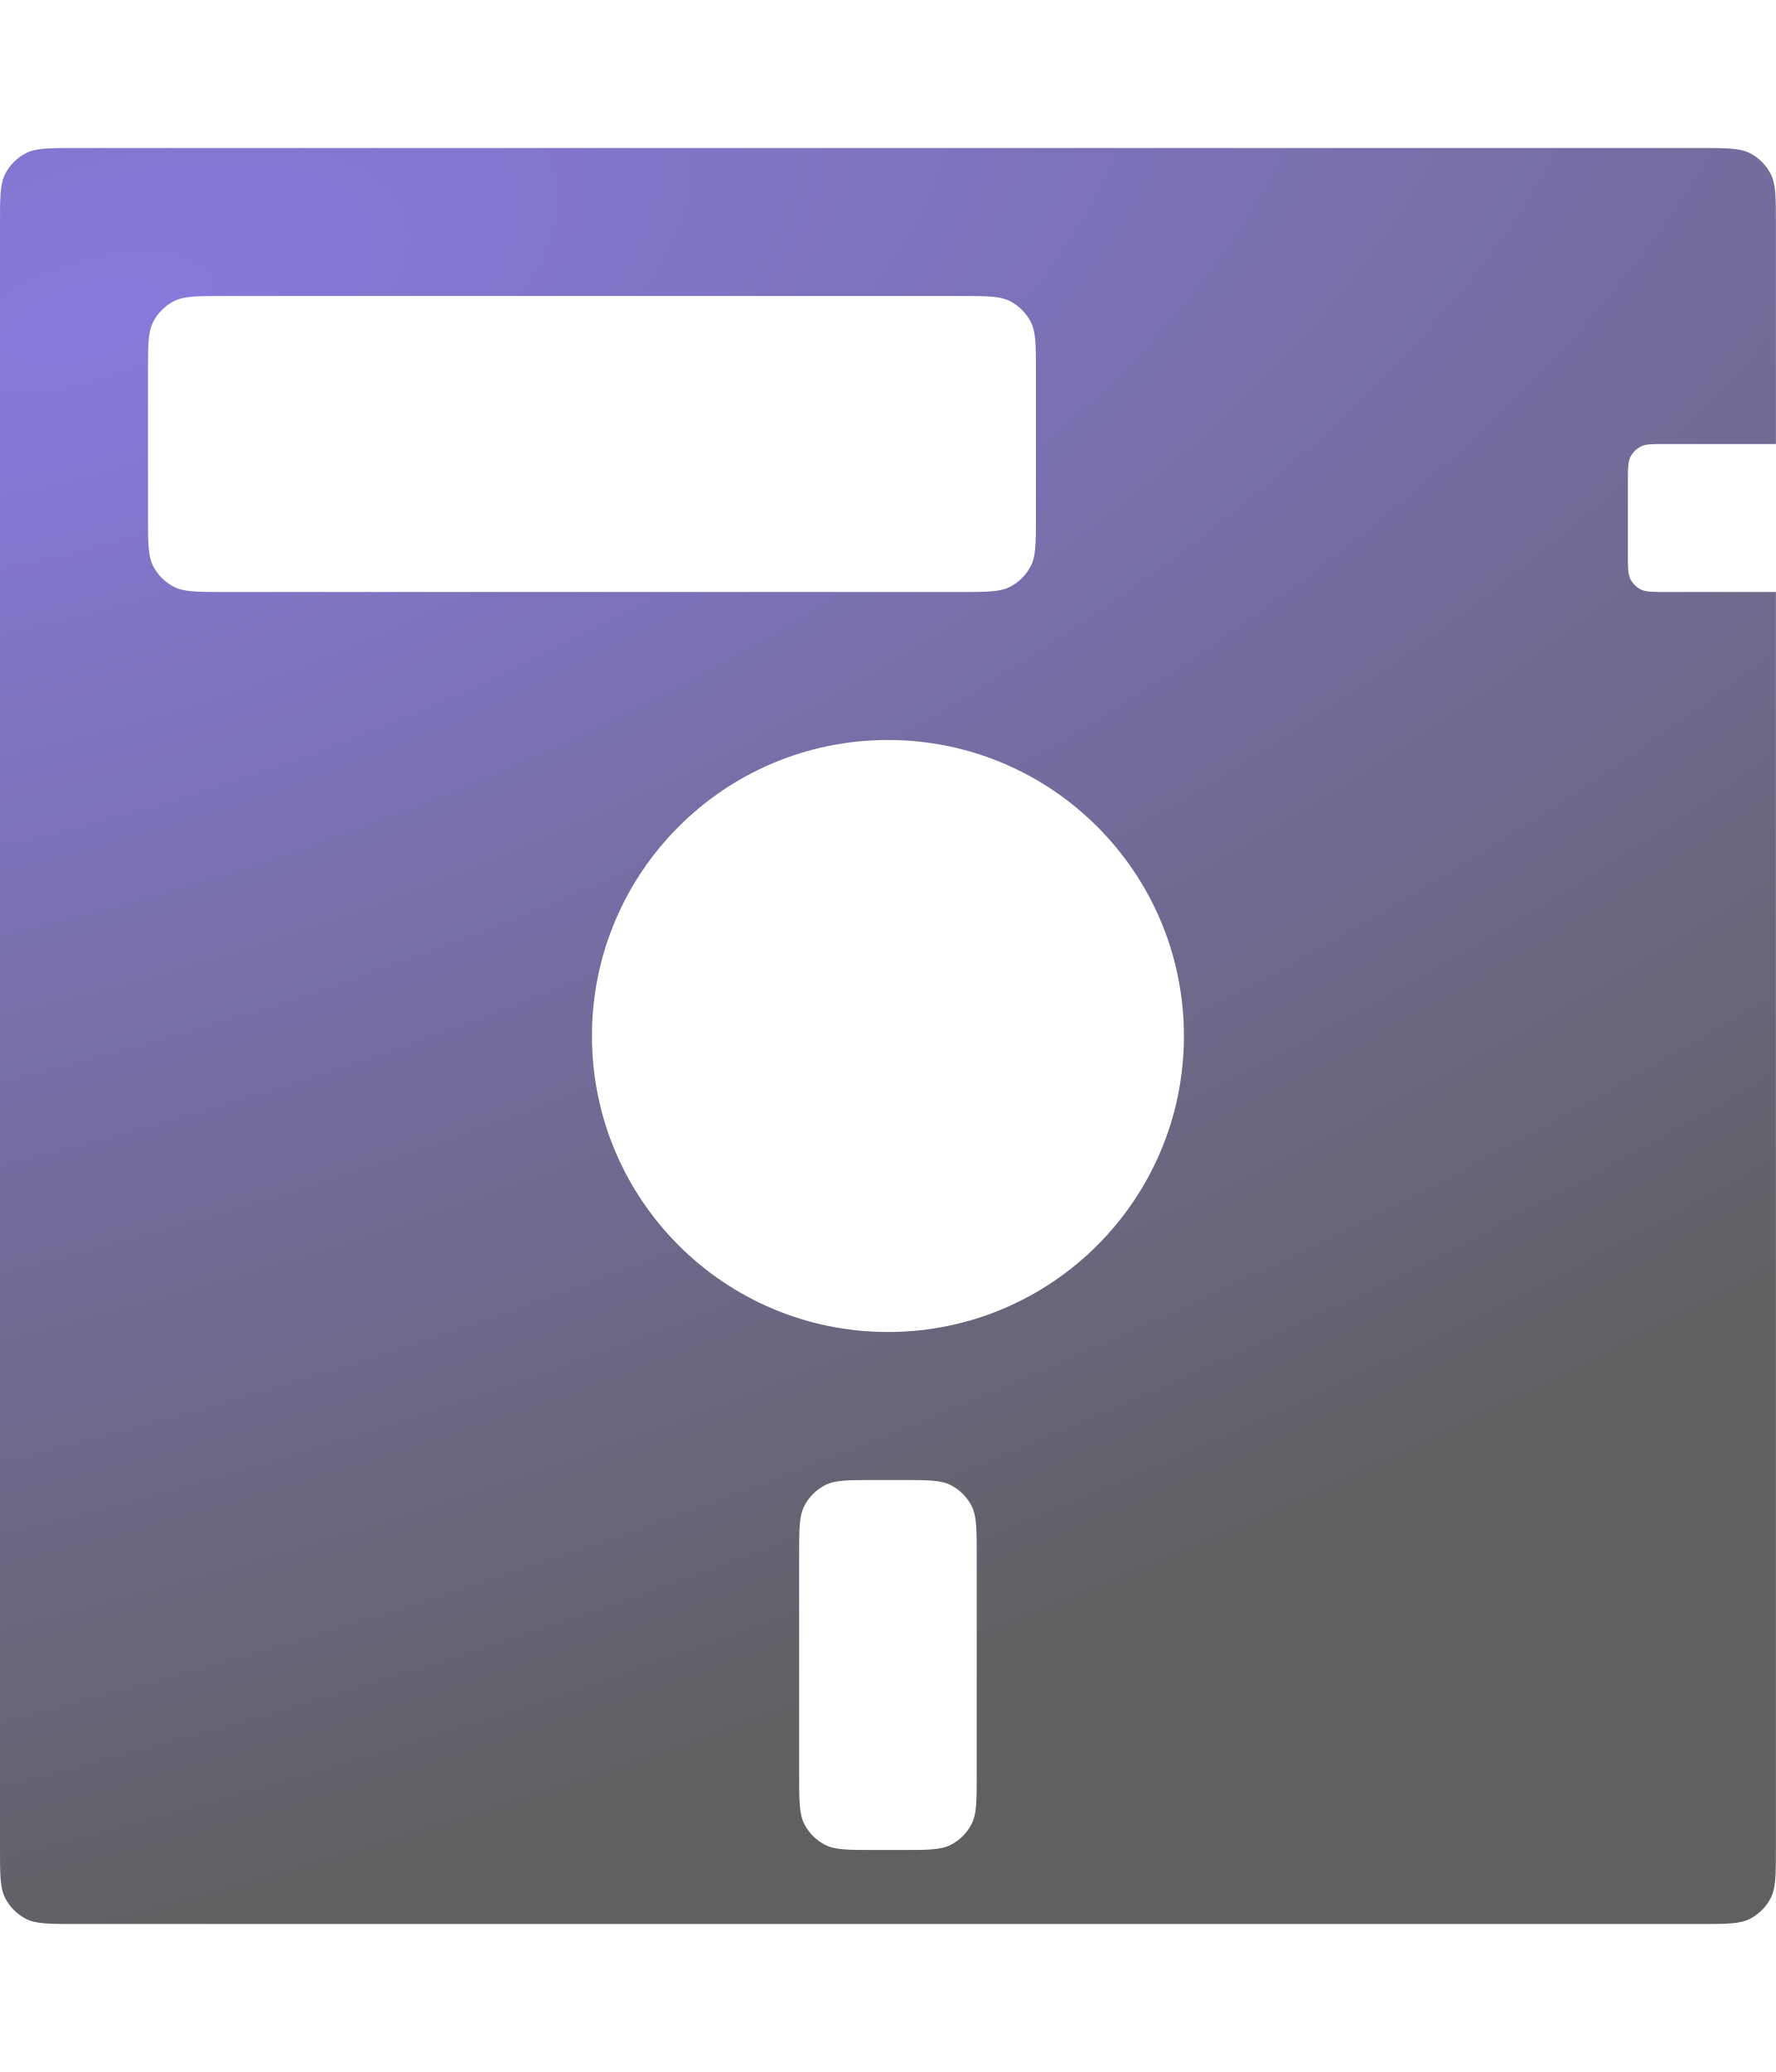
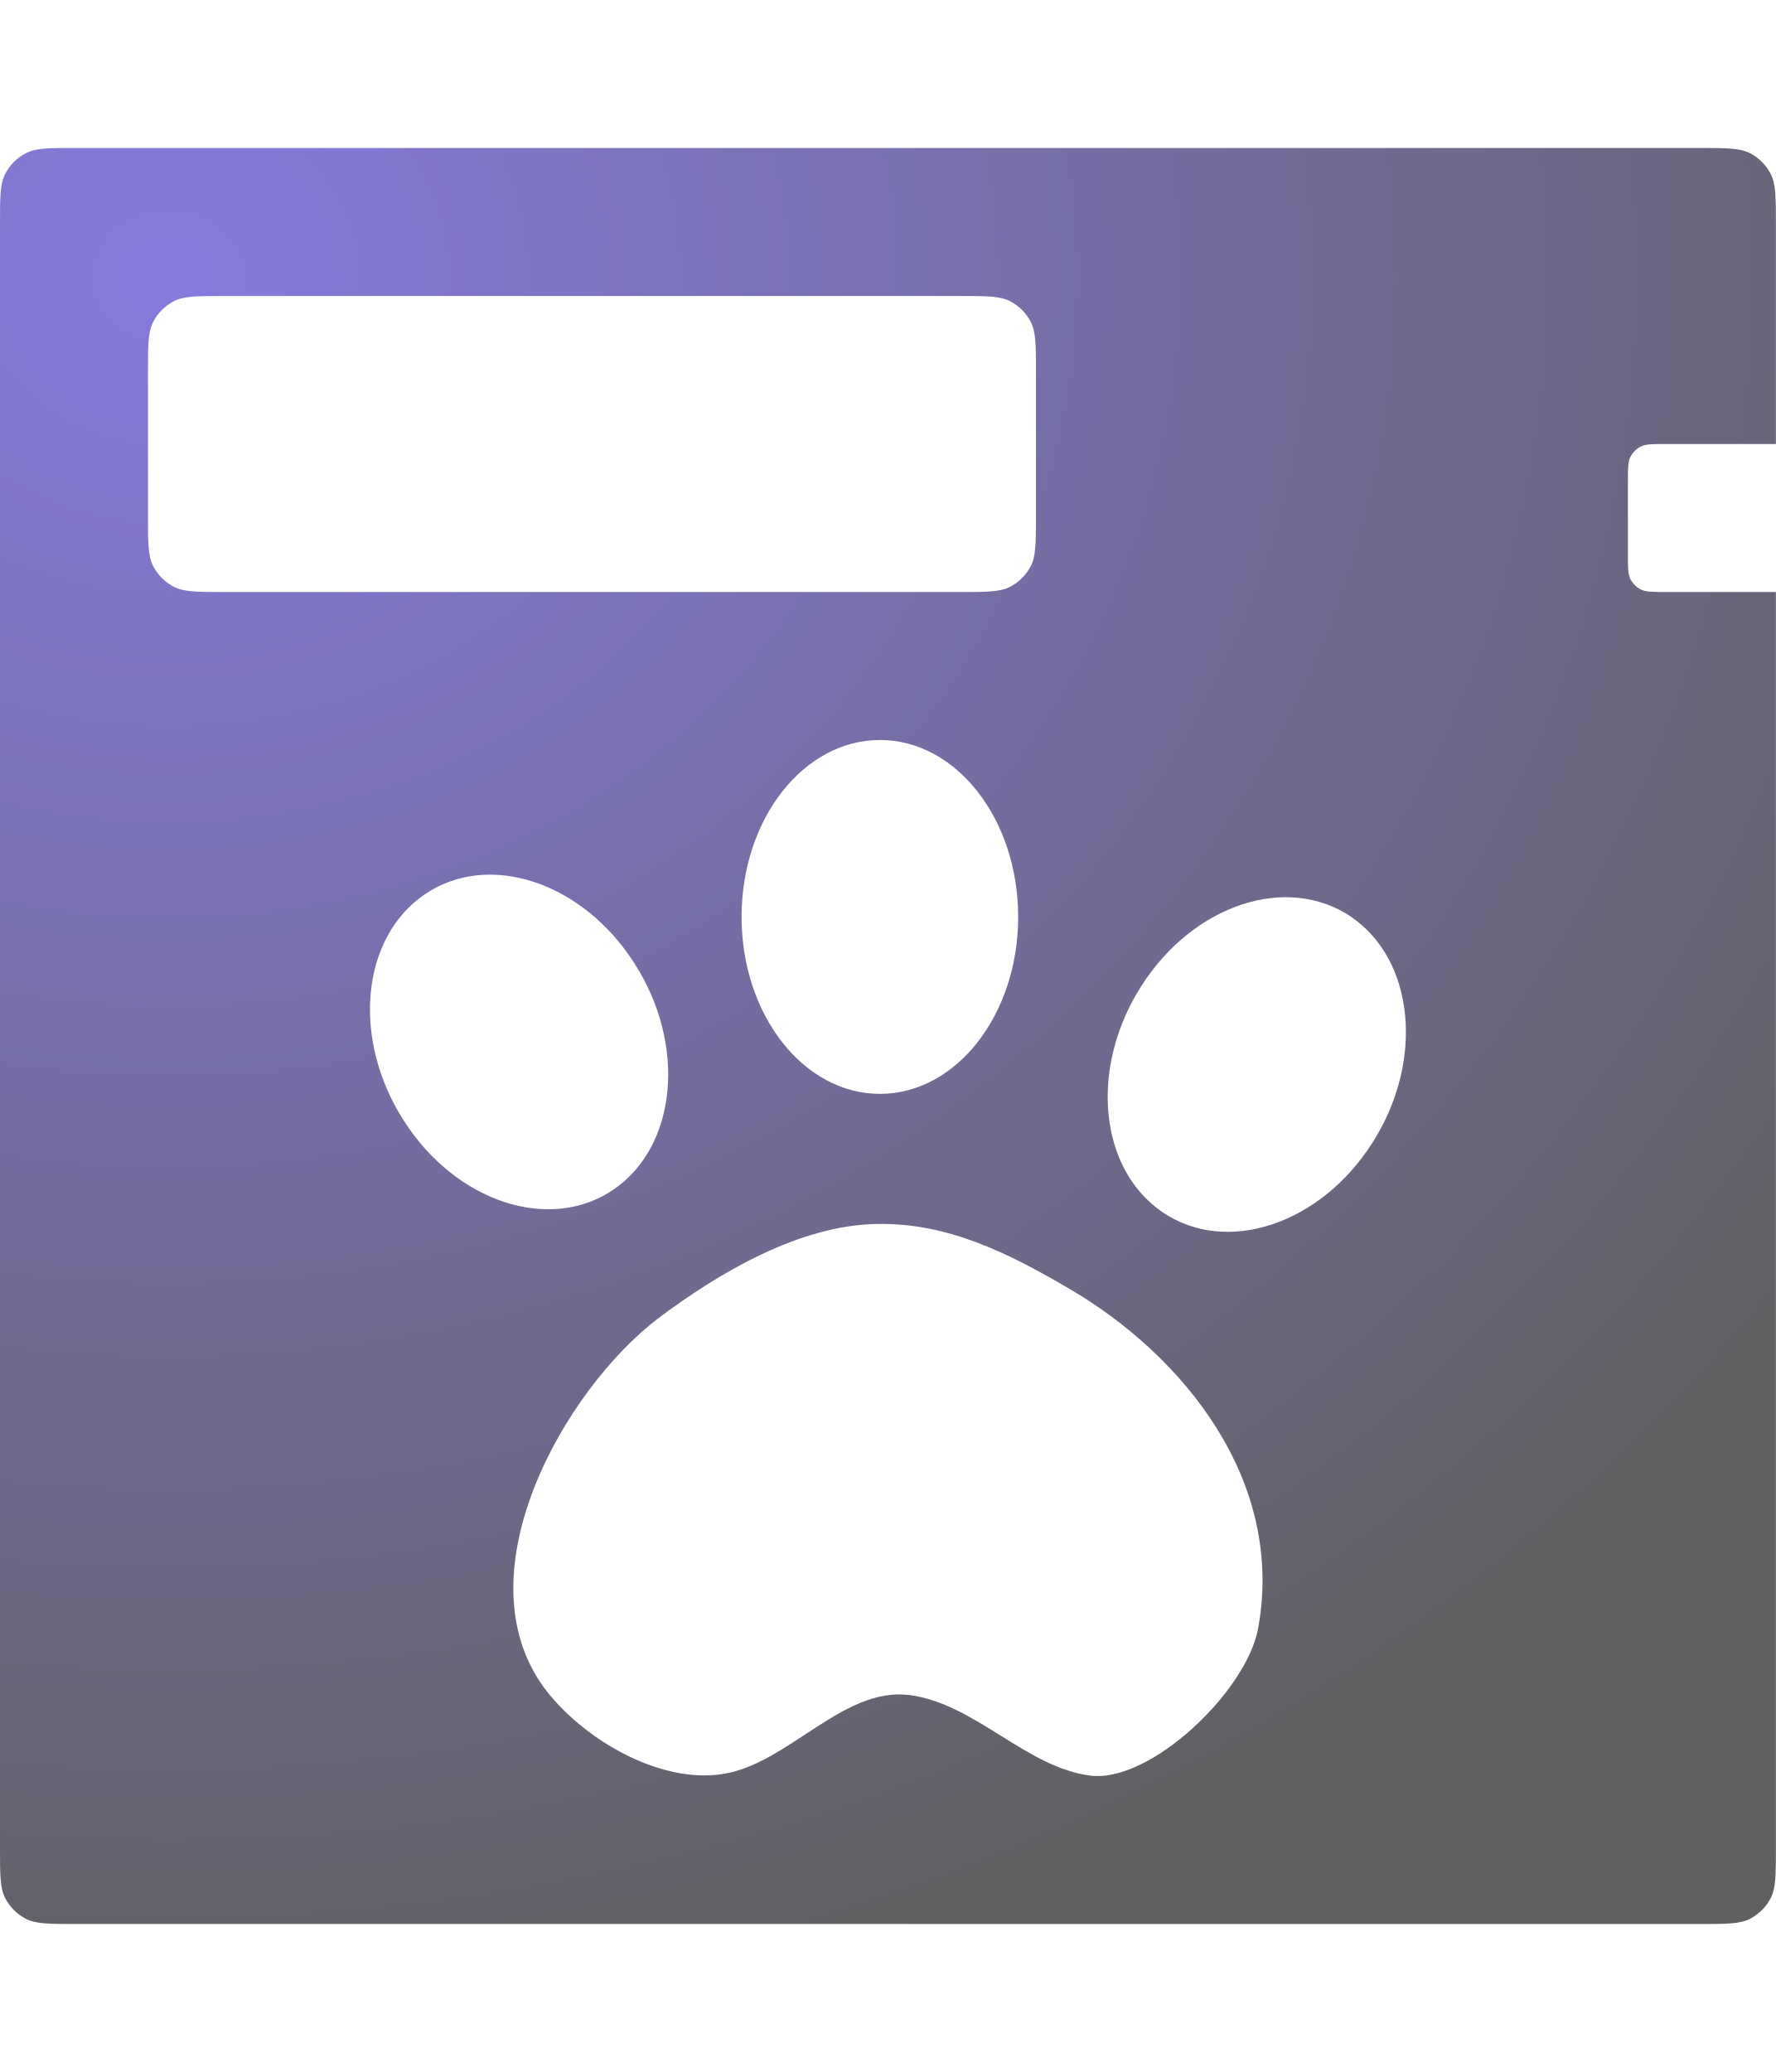
<svg xmlns="http://www.w3.org/2000/svg" xmlns:xlink="http://www.w3.org/1999/xlink" width="12px" height="14px" viewBox="0 0 12 14" version="1.1">
  <defs>
-     <path d="M11.825,1.035 C11.885,1.066 11.934,1.115 11.965,1.175 C12,1.243 12,1.333 12,1.512 L12,12.488 C12,12.667 12,12.757 11.965,12.825 C11.934,12.885 11.885,12.934 11.825,12.965 C11.757,13 11.667,13 11.488,13 L0.512,13 C0.333,13 0.243,13 0.175,12.965 C0.115,12.934 0.066,12.885 0.035,12.825 C0,12.757 0,12.667 0,12.488 L0,1.512 C0,1.333 0,1.243 0.035,1.175 C0.066,1.115 0.115,1.066 0.175,1.035 C0.239,1.002 0.322,1 0.479,1 L0.512,1 L11.488,1 C11.667,1 11.757,1 11.825,1.035 Z" id="path-1" />
-     <radialGradient cx="4.874%" cy="9.518%" fx="4.874%" fy="9.518%" r="103.507%" gradientTransform="translate(0.0487, 0.0952), scale(1, 0.8571), rotate(66.9494), scale(1, 2), translate(-0.0487, -0.0952)" id="radialGradient-2">
+     <path d="M11.825,1.035 C11.885,1.066 11.934,1.115 11.965,1.175 C12,1.243 12,1.333 12,1.512 L12,3 L11.256,3 C11.166,3 11.122,3 11.087,3.017 C11.057,3.033 11.033,3.057 11.017,3.087 C11,3.122 11,3.166 11,3.256 L11,3.744 C11,3.834 11,3.878 11.017,3.913 C11.033,3.943 11.057,3.967 11.087,3.983 C11.122,4 11.166,4 11.256,4 L12,4 L12,12.488 C12,12.667 12,12.757 11.965,12.825 C11.934,12.885 11.885,12.934 11.825,12.965 C11.757,13 11.667,13 11.488,13 L0.512,13 C0.333,13 0.243,13 0.175,12.965 C0.115,12.934 0.066,12.885 0.035,12.825 C0,12.757 0,12.667 0,12.488 L0,1.512 C0,1.333 0,1.243 0.035,1.175 C0.066,1.115 0.115,1.066 0.175,1.035 C0.229,1.007 0.298,1.001 0.415,1 L0.512,1 L11.488,1 C11.667,1 11.757,1 11.825,1.035 Z M4.447,8.908 C3.81,9.395 3.117,10.624 3.671,11.396 C3.921,11.739 4.447,12.054 4.881,11.987 C5.324,11.921 5.694,11.396 6.146,11.453 C6.589,11.511 6.931,11.94 7.365,11.997 C7.77,12.051 8.422,11.43 8.501,11.005 C8.686,10.003 7.993,9.156 7.226,8.708 C6.82,8.47 6.405,8.26 5.924,8.27 C5.398,8.279 4.853,8.603 4.447,8.908 Z M7.713,6.661 C7.36,7.212 7.424,7.897 7.855,8.19 C8.285,8.484 8.92,8.275 9.272,7.724 C9.625,7.173 9.561,6.489 9.13,6.195 C8.699,5.902 8.065,6.11 7.713,6.661 Z M2.87,6.043 C2.439,6.336 2.375,7.021 2.728,7.571 C3.08,8.123 3.715,8.331 4.145,8.038 C4.576,7.744 4.64,7.059 4.287,6.509 C3.935,5.958 3.301,5.749 2.87,6.043 Z M5.011,6.195 C5.011,6.856 5.429,7.391 5.946,7.391 C6.462,7.391 6.88,6.856 6.88,6.195 C6.88,5.535 6.462,5 5.946,5 C5.429,5 5.011,5.535 5.011,6.195 Z M1.512,2 C1.333,2 1.243,2 1.175,2.035 C1.115,2.066 1.066,2.115 1.035,2.175 C1,2.243 1,2.333 1,2.512 L1,3.488 C1,3.667 1,3.757 1.035,3.825 C1.066,3.885 1.115,3.934 1.175,3.965 C1.243,4 1.333,4 1.512,4 L6.488,4 C6.667,4 6.757,4 6.825,3.965 C6.885,3.934 6.934,3.885 6.965,3.825 C7,3.757 7,3.667 7,3.488 L7,2.512 C7,2.333 7,2.243 6.965,2.175 C6.934,2.115 6.885,2.066 6.825,2.035 C6.757,2 6.667,2 6.488,2 Z" id="path-1" />
+     <radialGradient cx="8.936%" cy="7.533%" fx="8.936%" fy="7.533%" r="117.549%" gradientTransform="translate(0.0894, 0.0753), scale(1, 0.8571), rotate(45.1578), scale(1, 1.0011), translate(-0.0894, -0.0753)" id="radialGradient-2">
      <stop stop-color="#867ADD" offset="0.094%" />
      <stop stop-color="#606060" offset="100%" />
    </radialGradient>
  </defs>
  <g id="Frame" stroke="none" fill="none" xlink:href="#path-1" fill-rule="evenodd" stroke-width="1">
    <g id="icon" transform="translate(0, 1)" fill="url(#radialGradient-2)">
-       <path d="M0.512,0 L11.488,0 C11.667,0 11.757,0 11.825,0.035 C11.885,0.066 11.934,0.115 11.965,0.175 C12,0.243 12,0.333 12,0.512 L12,11.488 C12,11.667 12,11.757 11.965,11.825 C11.934,11.885 11.885,11.934 11.825,11.965 C11.757,12 11.667,12 11.488,12 L0.512,12 C0.333,12 0.243,12 0.175,11.965 C0.115,11.934 0.066,11.885 0.035,11.825 C0,11.757 0,11.667 0,11.488 L0,0.512 C0,0.333 0,0.243 0.035,0.175 C0.066,0.115 0.115,0.066 0.175,0.035 C0.243,0 0.333,0 0.512,0 Z M6.425,9.035 C6.485,9.066 6.534,9.115 6.565,9.175 C6.6,9.243 6.6,9.333 6.6,9.512 L6.6,10.988 C6.6,11.167 6.6,11.257 6.565,11.325 C6.534,11.385 6.485,11.434 6.425,11.465 C6.357,11.5 6.267,11.5 6.088,11.5 L5.912,11.5 C5.733,11.5 5.643,11.5 5.575,11.465 C5.515,11.434 5.466,11.385 5.435,11.325 C5.4,11.257 5.4,11.167 5.4,10.988 L5.4,9.512 C5.4,9.333 5.4,9.243 5.435,9.175 C5.466,9.115 5.515,9.066 5.575,9.035 C5.643,9 5.733,9 5.912,9 L6.088,9 C6.267,9 6.357,9 6.425,9.035 Z M6,4 C7.105,4 8,4.895 8,6 C8,7.105 7.105,8 6,8 C4.895,8 4,7.105 4,6 C4,4.895 4.895,4 6,4 Z M6.825,1.035 C6.885,1.066 6.934,1.115 6.965,1.175 C7,1.243 7,1.333 7,1.512 L7,2.488 C7,2.667 7,2.757 6.965,2.825 C6.934,2.885 6.885,2.934 6.825,2.965 C6.757,3 6.667,3 6.488,3 L1.512,3 C1.333,3 1.243,3 1.175,2.965 C1.115,2.934 1.066,2.885 1.035,2.825 C1,2.757 1,2.667 1,2.488 L1,1.512 C1,1.333 1,1.243 1.035,1.175 C1.066,1.115 1.115,1.066 1.175,1.035 C1.243,1 1.333,1 1.512,1 L6.488,1 C6.667,1 6.757,1 6.825,1.035 Z M12,2 L12,3 L11.256,3 C11.166,3 11.122,3 11.087,2.983 C11.057,2.967 11.033,2.943 11.017,2.913 C11,2.878 11,2.834 11,2.744 L11,2.256 C11,2.166 11,2.122 11.017,2.087 C11.033,2.057 11.057,2.033 11.087,2.017 C11.122,2 11.166,2 11.256,2 L12,2 Z" id="Disk-Icon" />
+       <path d="M11.825,0.035 C11.885,0.066 11.934,0.115 11.965,0.175 C12,0.243 12,0.333 12,0.512 L12,2 L11.256,2 C11.166,2 11.122,2 11.087,2.017 C11.057,2.033 11.033,2.057 11.017,2.087 C11,2.122 11,2.166 11,2.256 L11,2.744 C11,2.834 11,2.878 11.017,2.913 C11.033,2.943 11.057,2.967 11.087,2.983 C11.122,3 11.166,3 11.256,3 L12,3 L12,11.488 C12,11.667 12,11.757 11.965,11.825 C11.934,11.885 11.885,11.934 11.825,11.965 C11.757,12 11.667,12 11.488,12 L0.512,12 C0.333,12 0.243,12 0.175,11.965 C0.115,11.934 0.066,11.885 0.035,11.825 C0,11.757 0,11.667 0,11.488 L0,0.512 C0,0.333 0,0.243 0.035,0.175 C0.066,0.115 0.115,0.066 0.175,0.035 C0.229,0.007 0.298,0.001 0.415,0 L0.512,0 L11.488,0 C11.667,0 11.757,0 11.825,0.035 Z M5.924,7.27 C5.398,7.279 4.853,7.603 4.447,7.908 C3.81,8.395 3.117,9.624 3.671,10.396 C3.921,10.739 4.447,11.054 4.881,10.987 C5.324,10.921 5.694,10.396 6.146,10.453 C6.589,10.511 6.931,10.94 7.365,10.997 C7.77,11.051 8.422,10.43 8.501,10.005 C8.686,9.003 7.993,8.156 7.226,7.708 C6.82,7.47 6.405,7.26 5.924,7.27 Z M9.13,5.195 C8.699,4.902 8.065,5.11 7.713,5.661 C7.36,6.212 7.424,6.897 7.855,7.19 C8.285,7.484 8.92,7.275 9.272,6.724 C9.625,6.173 9.561,5.489 9.13,5.195 Z M2.87,5.043 C2.439,5.336 2.375,6.021 2.728,6.571 C3.08,7.123 3.715,7.331 4.145,7.038 C4.576,6.744 4.64,6.059 4.287,5.509 C3.935,4.958 3.301,4.749 2.87,5.043 Z M5.946,4 C5.429,4 5.011,4.535 5.011,5.195 C5.011,5.856 5.429,6.391 5.946,6.391 C6.462,6.391 6.88,5.856 6.88,5.195 C6.88,4.535 6.462,4 5.946,4 Z M1.512,1 C1.333,1 1.243,1 1.175,1.035 C1.115,1.066 1.066,1.115 1.035,1.175 C1,1.243 1,1.333 1,1.512 L1,2.488 C1,2.667 1,2.757 1.035,2.825 C1.066,2.885 1.115,2.934 1.175,2.965 C1.243,3 1.333,3 1.512,3 L6.488,3 C6.667,3 6.757,3 6.825,2.965 C6.885,2.934 6.934,2.885 6.965,2.825 C7,2.757 7,2.667 7,2.488 L7,1.512 C7,1.333 7,1.243 6.965,1.175 C6.934,1.115 6.885,1.066 6.825,1.035 C6.757,1 6.667,1 6.488,1 L1.512,1 Z" id="Disk-Icon" />
    </g>
  </g>
</svg>
